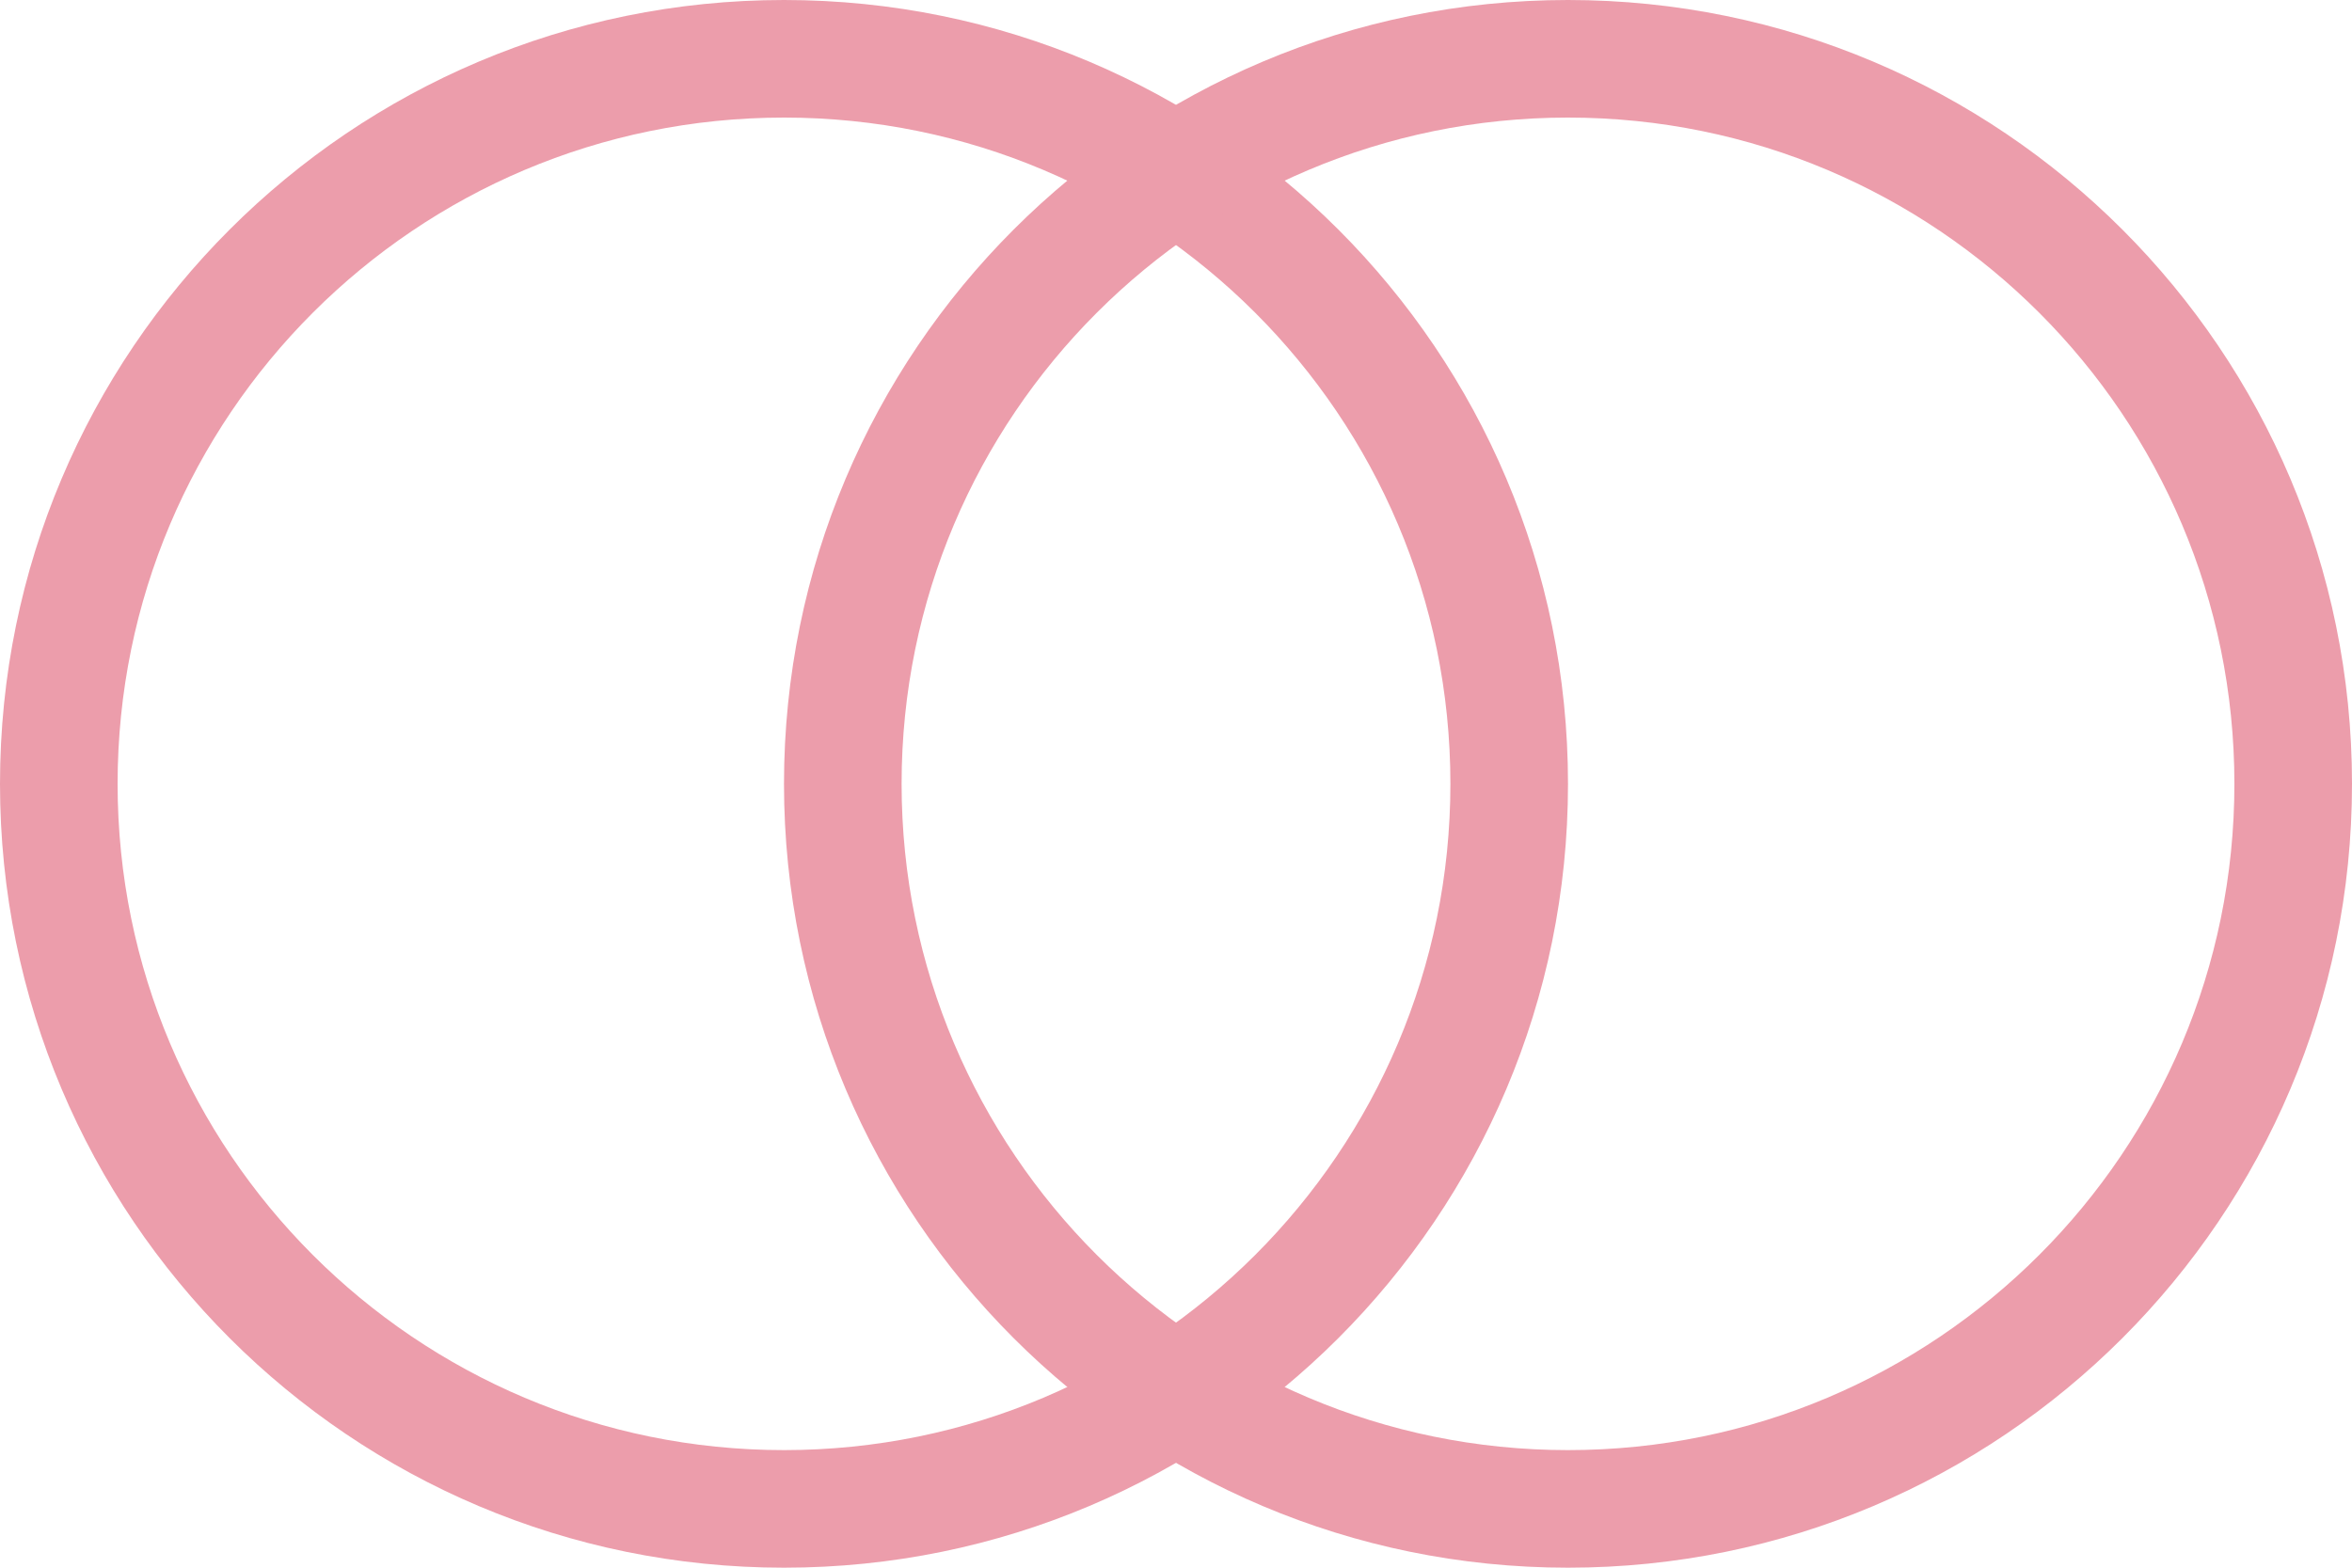
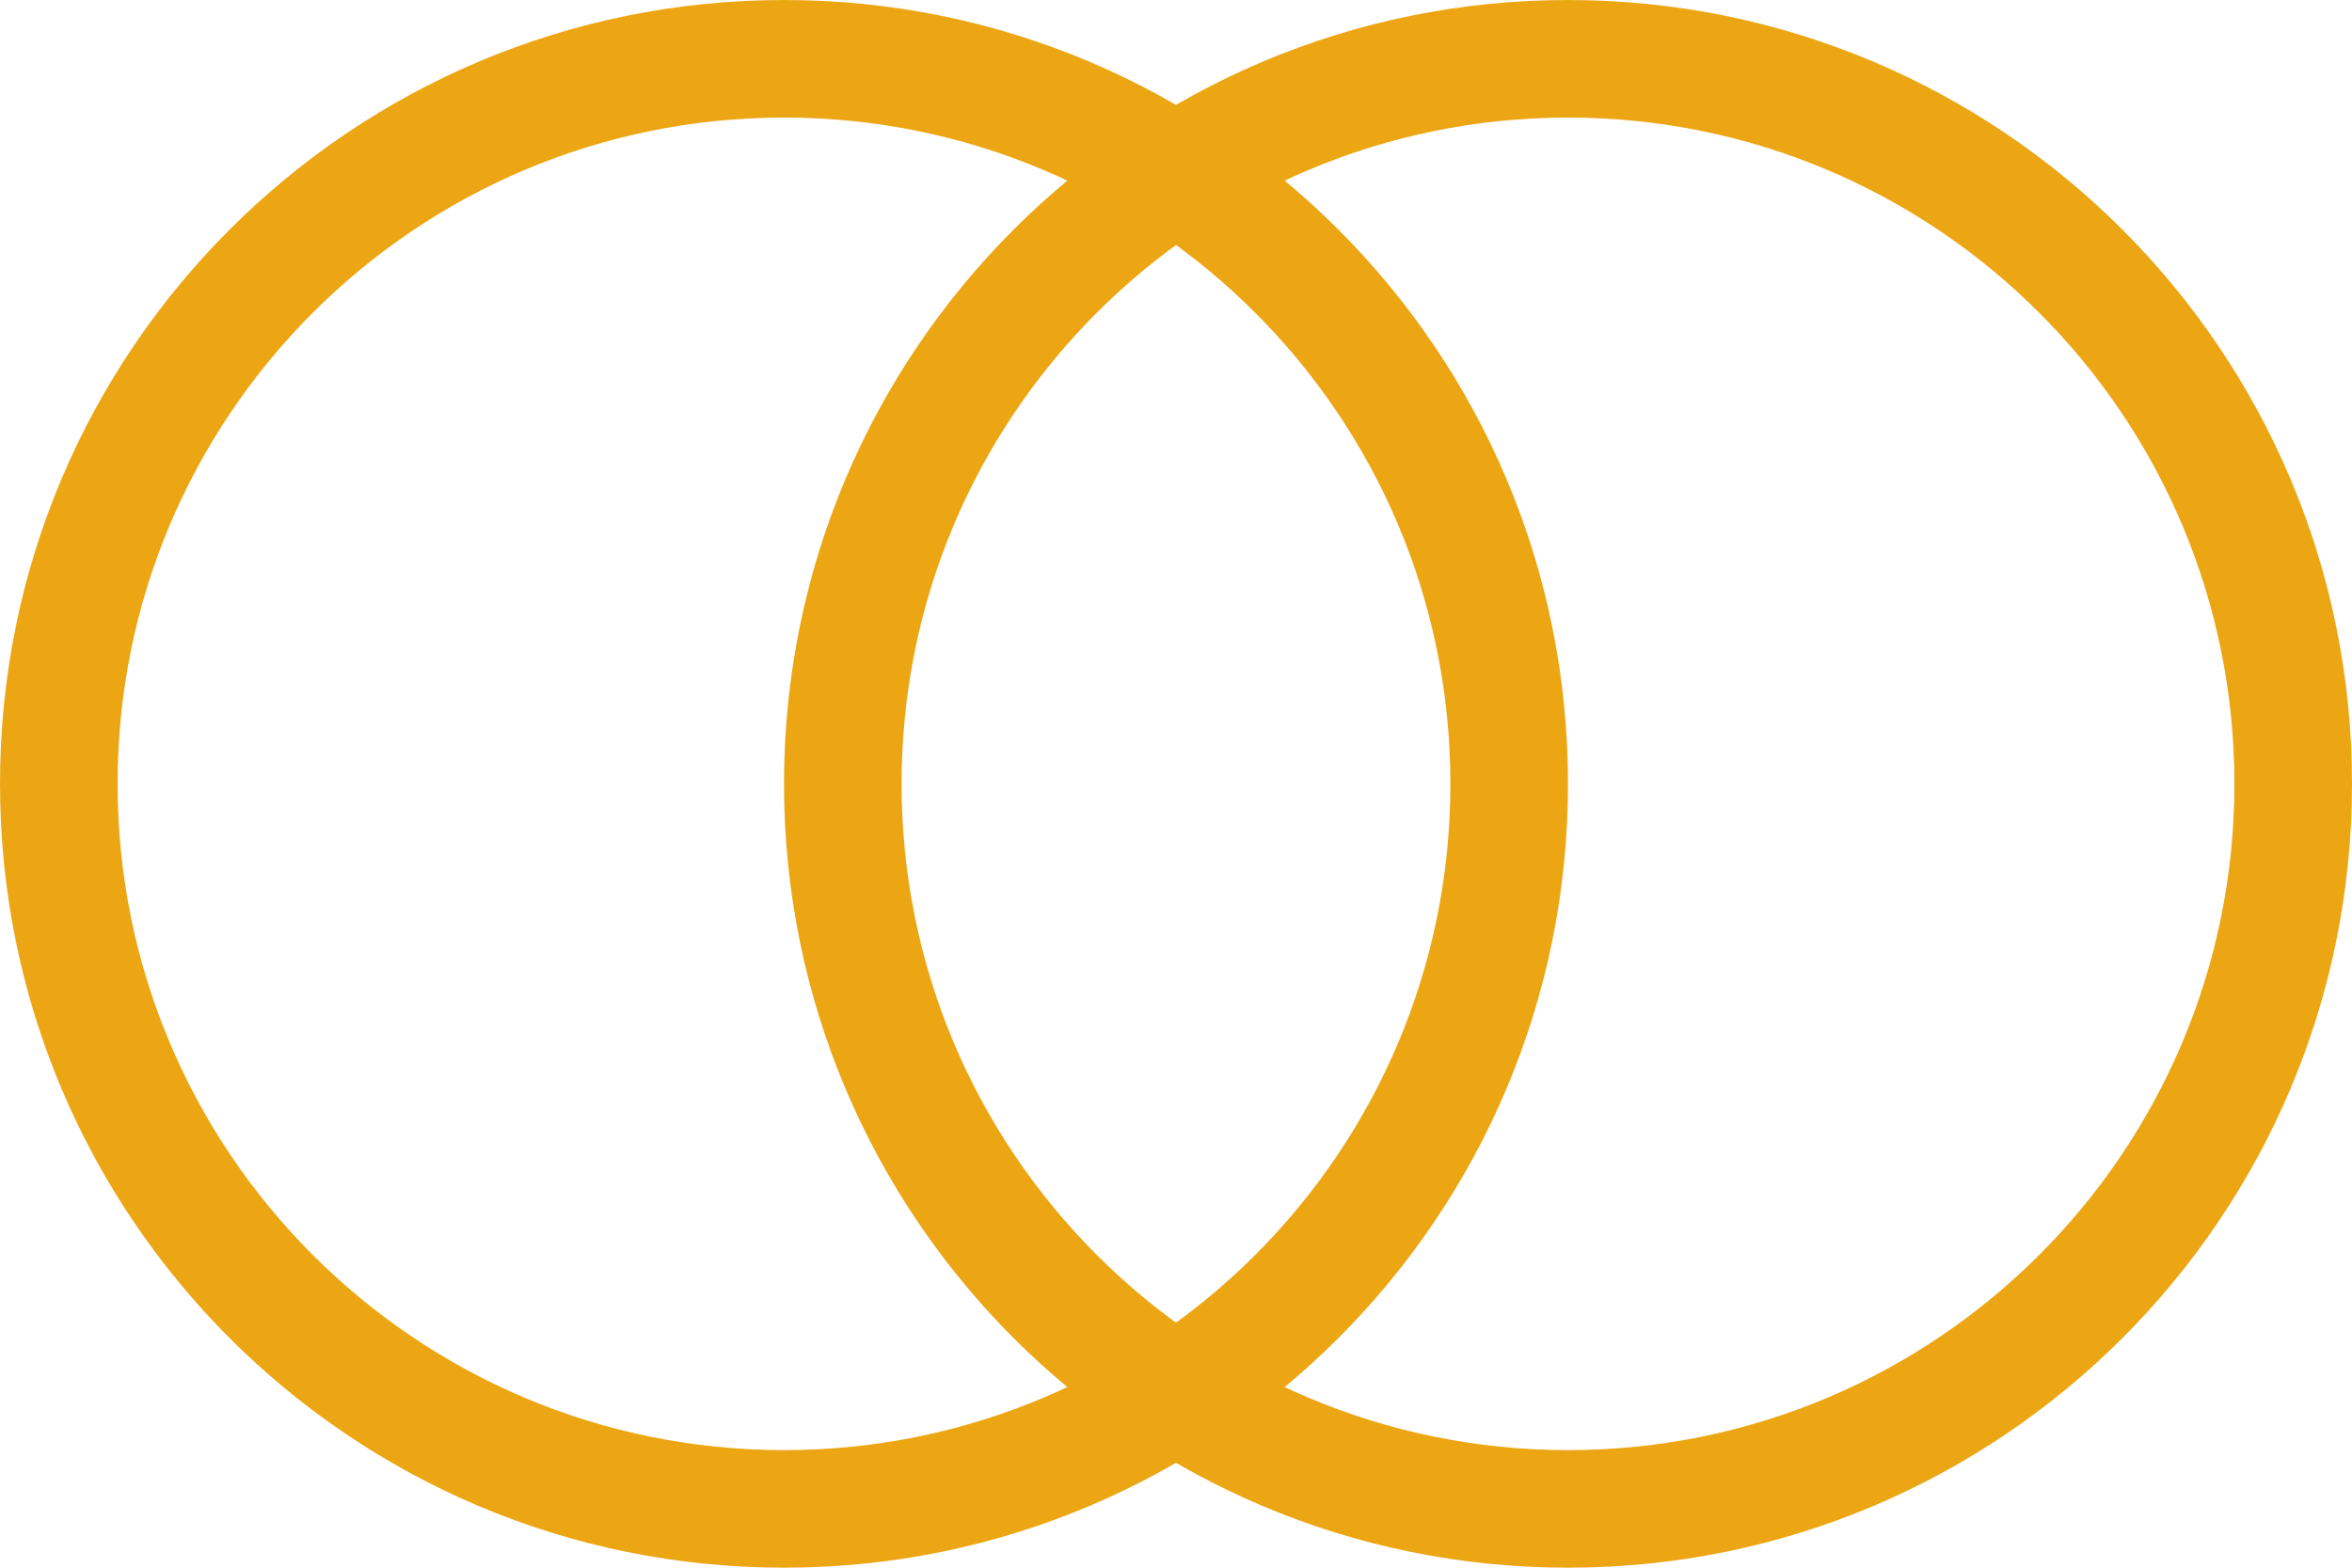
<svg xmlns="http://www.w3.org/2000/svg" width="30" height="20" viewBox="0 0 30 20" fill="none">
-   <path fill-rule="evenodd" clip-rule="evenodd" d="M10 18.5C14.694 18.5 18.5 14.694 18.5 10C18.5 5.306 14.694 1.5 10 1.5C5.306 1.5 1.5 5.306 1.5 10C1.5 14.694 5.306 18.5 10 18.5ZM10 20C15.523 20 20 15.523 20 10C20 4.477 15.523 0 10 0C4.477 0 0 4.477 0 10C0 15.523 4.477 20 10 20Z" fill="#EC9DAB" />
-   <path fill-rule="evenodd" clip-rule="evenodd" d="M20 18.5C24.694 18.5 28.5 14.694 28.5 10C28.5 5.306 24.694 1.5 20 1.5C15.306 1.5 11.5 5.306 11.5 10C11.5 14.694 15.306 18.5 20 18.5ZM20 20C25.523 20 30 15.523 30 10C30 4.477 25.523 0 20 0C14.477 0 10 4.477 10 10C10 15.523 14.477 20 20 20Z" fill="#EC9DAB" />
+   <path fill-rule="evenodd" clip-rule="evenodd" d="M10 18.5C14.694 18.5 18.5 14.694 18.5 10C18.5 5.306 14.694 1.5 10 1.5C5.306 1.5 1.5 5.306 1.5 10C1.5 14.694 5.306 18.5 10 18.5ZM10 20C15.523 20 20 15.523 20 10C20 4.477 15.523 0 10 0C4.477 0 0 4.477 0 10C0 15.523 4.477 20 10 20Z" fill="#ECA614" />
+   <path fill-rule="evenodd" clip-rule="evenodd" d="M20 18.5C24.694 18.5 28.5 14.694 28.5 10C28.5 5.306 24.694 1.5 20 1.5C15.306 1.5 11.5 5.306 11.5 10C11.5 14.694 15.306 18.5 20 18.5ZM20 20C25.523 20 30 15.523 30 10C30 4.477 25.523 0 20 0C14.477 0 10 4.477 10 10C10 15.523 14.477 20 20 20Z" fill="#ECA614" />
</svg>
